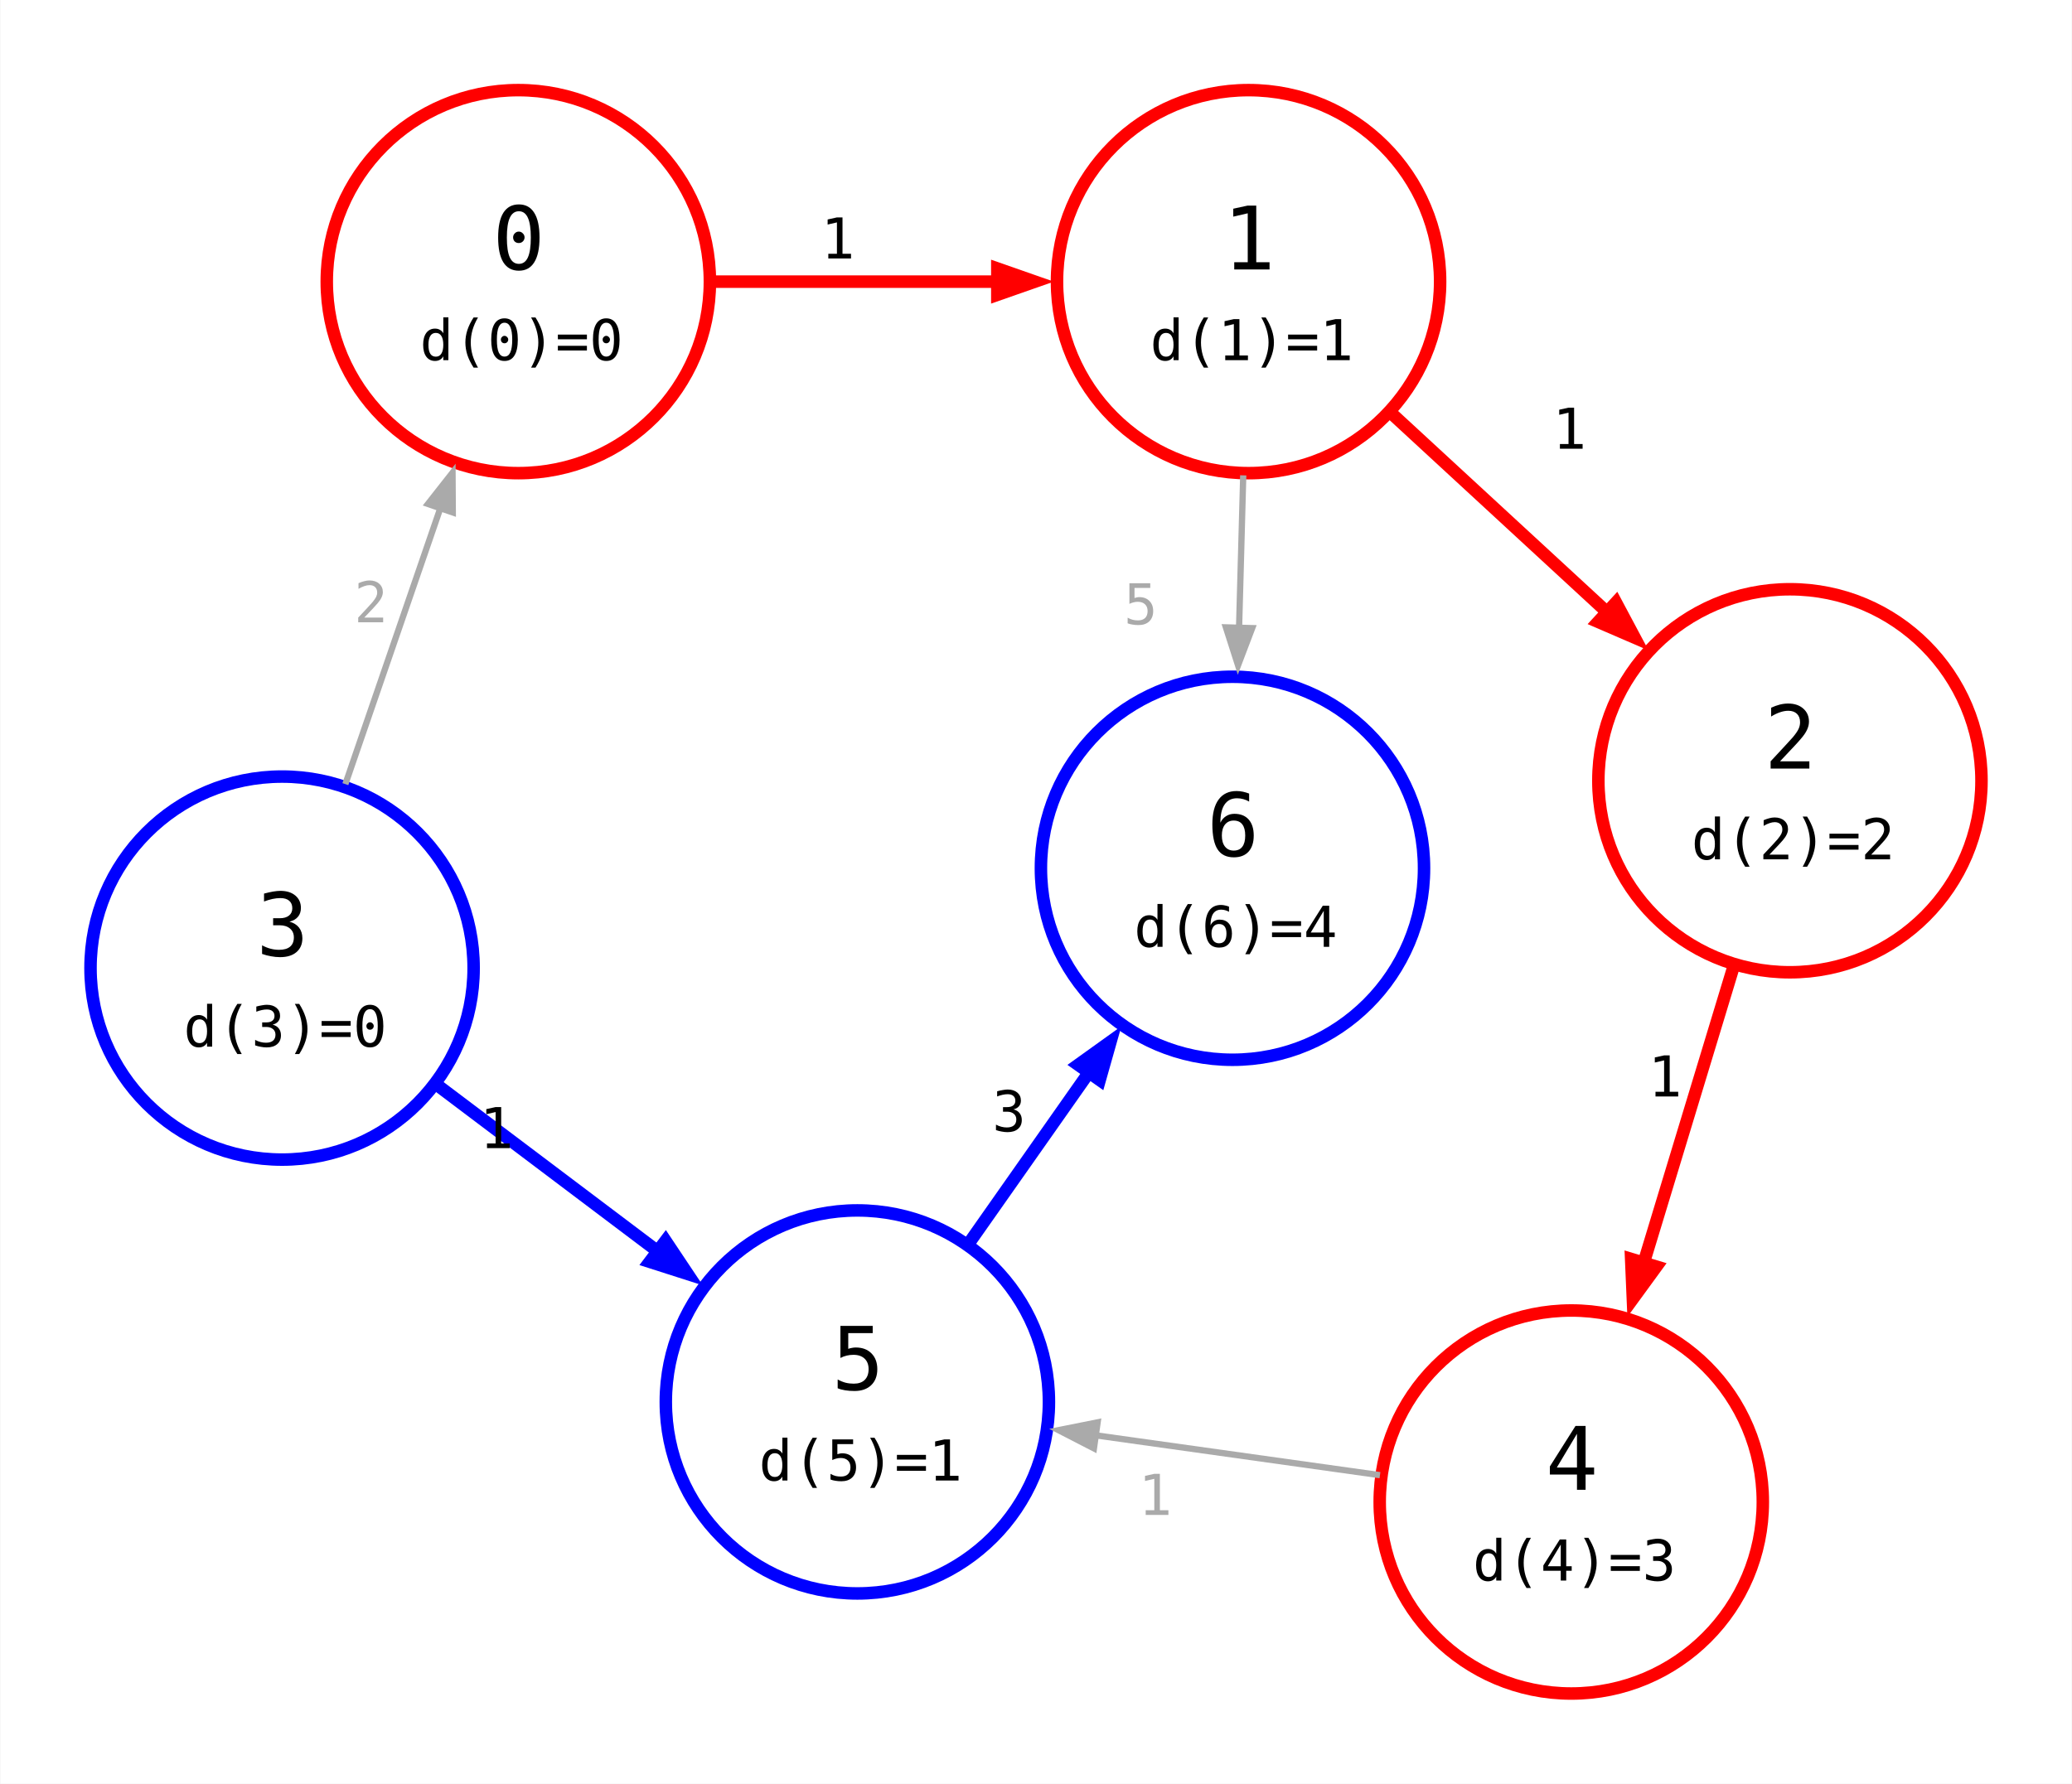
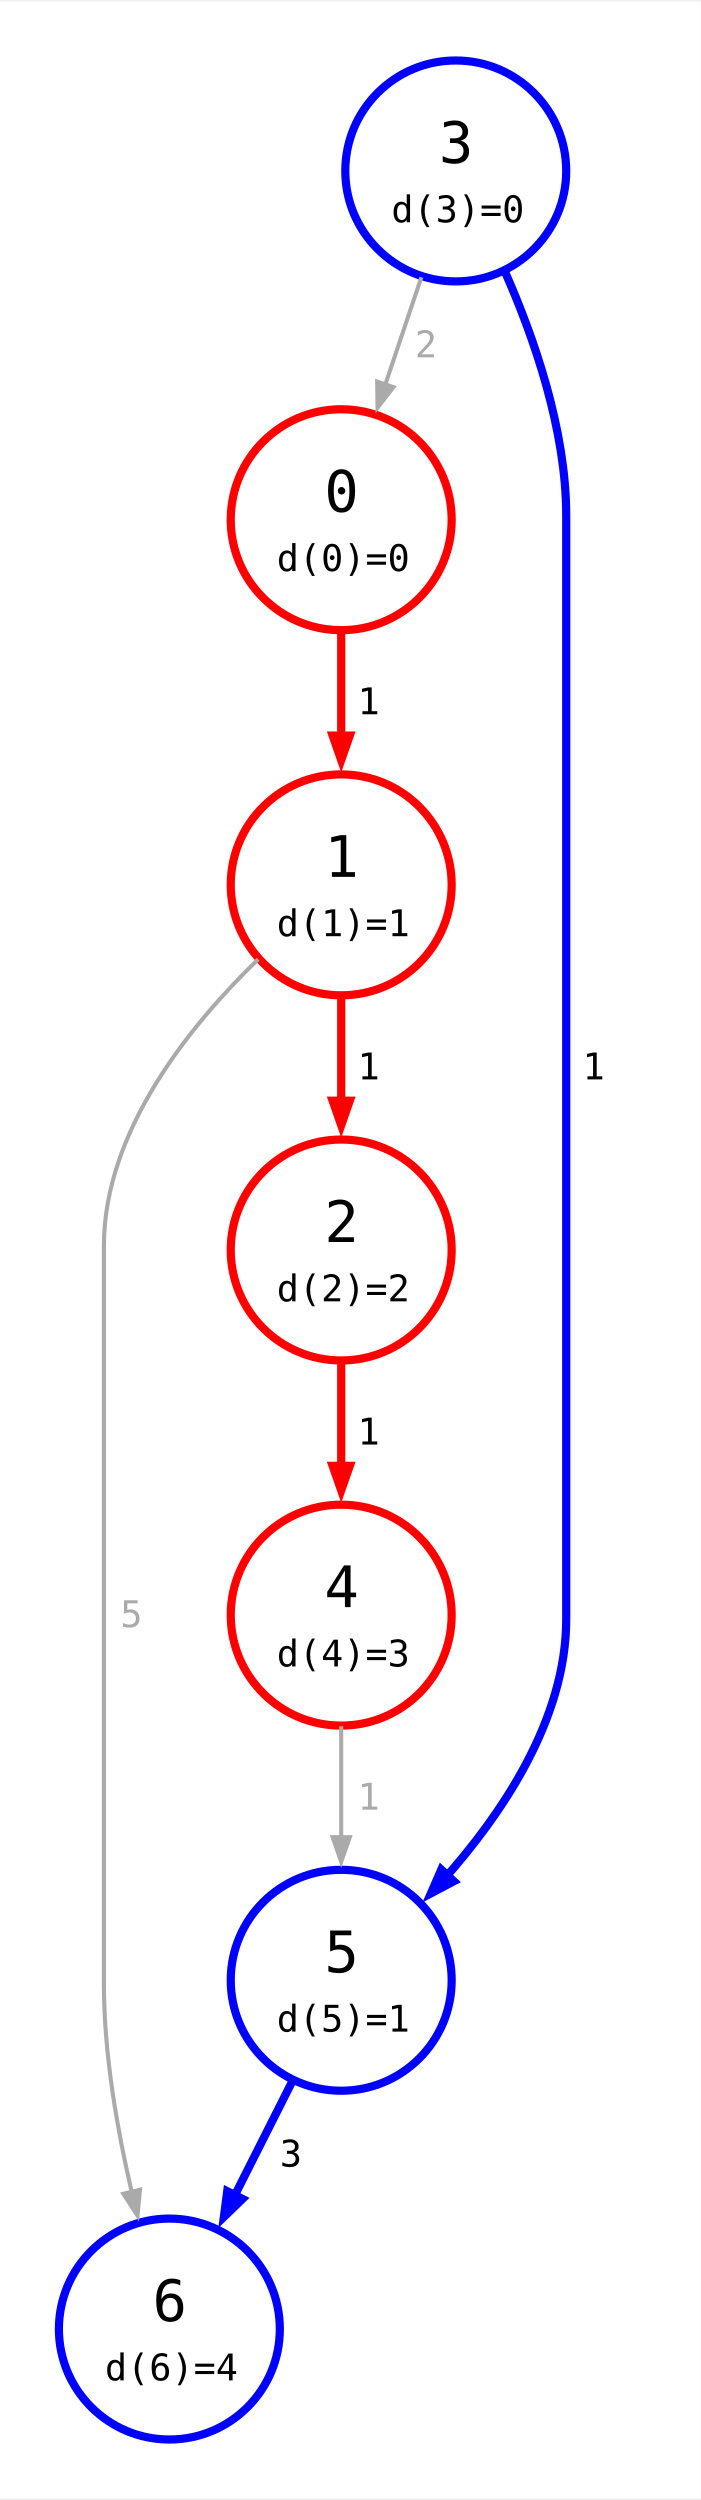
- <svg xmlns="http://www.w3.org/2000/svg" width="331pt" height="285pt" viewBox="0.00 0.00 330.87 284.99">
-   <g id="graph0" class="graph" transform="scale(1 1) rotate(0) translate(14.4 270.59)">
-     <polygon fill="white" stroke="none" points="-14.4,14.4 -14.4,-270.59 316.47,-270.59 316.47,14.4 -14.4,14.4" />
+ <svg xmlns="http://www.w3.org/2000/svg" width="171pt" height="610pt" viewBox="0.00 0.00 171.30 610.30">
+   <g id="graph0" class="graph" transform="scale(1 1) rotate(0) translate(14.4 595.9)">
+     <polygon fill="white" stroke="none" points="-14.4,14.4 -14.4,-595.9 156.9,-595.9 156.9,14.4 -14.4,14.4" />
    <g id="node1" class="node">
-       <ellipse fill="none" stroke="red" stroke-width="2" cx="68.34" cy="-225.59" rx="30.6" ry="30.6" />
-       <text text-anchor="start" x="64.21" y="-227.54" font-family="monospace" font-size="14.00">0</text>
-       <text text-anchor="start" x="52.59" y="-213.04" font-family="monospace" font-size="9.00">d(0)=0</text>
+       <ellipse fill="none" stroke="red" stroke-width="2" cx="69" cy="-469.25" rx="27" ry="27" />
+       <text text-anchor="start" x="64.88" y="-471.2" font-family="monospace" font-size="14.00">0</text>
+       <text text-anchor="start" x="53.25" y="-456.7" font-family="monospace" font-size="9.00">d(0)=0</text>
    </g>
    <g id="node2" class="node">
-       <ellipse fill="none" stroke="red" stroke-width="2" cx="184.99" cy="-225.59" rx="30.6" ry="30.6" />
-       <text text-anchor="start" x="180.86" y="-227.54" font-family="monospace" font-size="14.00">1</text>
-       <text text-anchor="start" x="169.24" y="-213.04" font-family="monospace" font-size="9.00">d(1)=1</text>
+       <ellipse fill="none" stroke="red" stroke-width="2" cx="69" cy="-380" rx="27" ry="27" />
+       <text text-anchor="start" x="64.88" y="-381.95" font-family="monospace" font-size="14.00">1</text>
+       <text text-anchor="start" x="53.25" y="-367.45" font-family="monospace" font-size="9.00">d(1)=1</text>
+     </g>
+     <g id="edge1" class="edge">
+       <path fill="none" stroke="red" stroke-width="2" d="M69,-442.07C69,-433.52 69,-423.9 69,-414.87" />
+       <polygon fill="red" stroke="red" stroke-width="2" points="71.1,-416.49 69,-410.49 66.9,-416.49 71.1,-416.49" />
+       <text text-anchor="start" x="73" y="-421.7" font-family="monospace" font-size="9.00">1</text>
+     </g>
+     <g id="node3" class="node">
+       <ellipse fill="none" stroke="red" stroke-width="2" cx="69" cy="-290.75" rx="27" ry="27" />
+       <text text-anchor="start" x="64.88" y="-292.7" font-family="monospace" font-size="14.00">2</text>
+       <text text-anchor="start" x="53.25" y="-278.2" font-family="monospace" font-size="9.00">d(2)=2</text>
    </g>
    <g id="edge2" class="edge">
-       <path fill="none" stroke="red" stroke-width="2" d="M99.29,-225.59C113.79,-225.59 131.21,-225.59 146.55,-225.59" />
-       <polygon fill="red" stroke="red" stroke-width="2" points="144.86,-227.69 150.86,-225.59 144.86,-223.49 144.86,-227.69" />
-       <text text-anchor="start" x="116.67" y="-229.29" font-family="monospace" font-size="9.00">1</text>
+       <path fill="none" stroke="red" stroke-width="2" d="M69,-352.82C69,-344.27 69,-334.65 69,-325.62" />
+       <polygon fill="red" stroke="red" stroke-width="2" points="71.1,-327.24 69,-321.24 66.9,-327.24 71.1,-327.24" />
+       <text text-anchor="start" x="73" y="-332.45" font-family="monospace" font-size="9.00">1</text>
    </g>
-     <g id="node3" class="node">
-       <ellipse fill="none" stroke="red" stroke-width="2" cx="271.47" cy="-145.84" rx="30.6" ry="30.6" />
-       <text text-anchor="start" x="267.34" y="-147.79" font-family="monospace" font-size="14.00">2</text>
-       <text text-anchor="start" x="255.72" y="-133.29" font-family="monospace" font-size="9.00">d(2)=2</text>
+     <g id="node7" class="node">
+       <ellipse fill="none" stroke="blue" stroke-width="2" cx="27" cy="-27" rx="27" ry="27" />
+       <text text-anchor="start" x="22.88" y="-28.95" font-family="monospace" font-size="14.00">6</text>
+       <text text-anchor="start" x="11.25" y="-14.45" font-family="monospace" font-size="9.00">d(6)=4</text>
    </g>
    <g id="edge3" class="edge">
-       <path fill="none" stroke="red" stroke-width="2" d="M207.71,-204.64C218.63,-194.56 231.83,-182.39 243.38,-171.74" />
-       <polygon fill="red" stroke="red" stroke-width="2" points="243.68,-174.32 246.67,-168.71 240.84,-171.23 243.68,-174.32" />
-       <text text-anchor="start" x="233.54" y="-198.89" font-family="monospace" font-size="9.00">1</text>
+       <path fill="none" stroke="#aaaaaa" d="M48.71,-361.82C31.99,-345.65 11,-319.76 11,-291.75 11,-291.75 11,-291.75 11,-111.25 11,-94.3 14.24,-75.76 17.8,-60.48" />
+       <polygon fill="#aaaaaa" stroke="#aaaaaa" points="19.82,-61.06 19.2,-54.73 15.74,-60.06 19.82,-61.06" />
+       <text text-anchor="start" x="15" y="-198.57" font-family="monospace" font-size="9.00" fill="#aaaaaa">5</text>
    </g>
-     <g id="node7" class="node">
-       <ellipse fill="none" stroke="blue" stroke-width="2" cx="182.42" cy="-131.86" rx="30.6" ry="30.6" />
-       <text text-anchor="start" x="178.3" y="-133.81" font-family="monospace" font-size="14.00">6</text>
-       <text text-anchor="start" x="166.67" y="-119.31" font-family="monospace" font-size="9.00">d(6)=4</text>
+     <g id="node4" class="node">
+       <ellipse fill="none" stroke="red" stroke-width="2" cx="69" cy="-201.5" rx="27" ry="27" />
+       <text text-anchor="start" x="64.88" y="-203.45" font-family="monospace" font-size="14.00">4</text>
+       <text text-anchor="start" x="53.25" y="-188.95" font-family="monospace" font-size="9.00">d(4)=3</text>
+     </g>
+     <g id="edge4" class="edge">
+       <path fill="none" stroke="red" stroke-width="2" d="M69,-263.57C69,-255.02 69,-245.4 69,-236.37" />
+       <polygon fill="red" stroke="red" stroke-width="2" points="71.1,-237.99 69,-231.99 66.9,-237.99 71.1,-237.99" />
+       <text text-anchor="start" x="73" y="-243.2" font-family="monospace" font-size="9.00">1</text>
+     </g>
+     <g id="node6" class="node">
+       <ellipse fill="none" stroke="blue" stroke-width="2" cx="69" cy="-112.25" rx="27" ry="27" />
+       <text text-anchor="start" x="64.88" y="-114.2" font-family="monospace" font-size="14.00">5</text>
+       <text text-anchor="start" x="53.25" y="-99.7" font-family="monospace" font-size="9.00">d(5)=1</text>
+     </g>
+     <g id="edge6" class="edge">
+       <path fill="none" stroke="#aaaaaa" d="M69,-174.32C69,-165.77 69,-156.15 69,-147.12" />
+       <polygon fill="#aaaaaa" stroke="#aaaaaa" points="71.1,-147.22 69,-141.22 66.9,-147.22 71.1,-147.22" />
+       <text text-anchor="start" x="73" y="-153.95" font-family="monospace" font-size="9.00" fill="#aaaaaa">1</text>
+     </g>
+     <g id="node5" class="node">
+       <ellipse fill="none" stroke="blue" stroke-width="2" cx="97" cy="-554.5" rx="27" ry="27" />
+       <text text-anchor="start" x="92.88" y="-556.45" font-family="monospace" font-size="14.00">3</text>
+       <text text-anchor="start" x="81.25" y="-541.95" font-family="monospace" font-size="9.00">d(3)=0</text>
    </g>
    <g id="edge5" class="edge">
-       <path fill="none" stroke="#aaaaaa" d="M184.14,-194.64C183.92,-186.8 183.69,-178.29 183.47,-170.14" />
-       <polygon fill="#aaaaaa" stroke="#aaaaaa" points="185.57,-170.23 183.31,-164.29 181.37,-170.35 185.57,-170.23" />
-       <text text-anchor="start" x="165.05" y="-170.84" font-family="monospace" font-size="9.00" fill="#aaaaaa">5  </text>
+       <path fill="none" stroke="#aaaaaa" d="M88.6,-528.52C85.8,-520.21 82.65,-510.83 79.7,-502.07" />
+       <polygon fill="#aaaaaa" stroke="#aaaaaa" points="81.78,-501.66 77.88,-496.64 77.8,-503 81.78,-501.66" />
+       <text text-anchor="start" x="87" y="-508.95" font-family="monospace" font-size="9.00" fill="#aaaaaa">2</text>
    </g>
-     <g id="node4" class="node">
-       <ellipse fill="none" stroke="red" stroke-width="2" cx="236.54" cy="-30.6" rx="30.6" ry="30.6" />
-       <text text-anchor="start" x="232.42" y="-32.55" font-family="monospace" font-size="14.00">4</text>
-       <text text-anchor="start" x="220.79" y="-18.05" font-family="monospace" font-size="9.00">d(4)=3</text>
-     </g>
-     <g id="edge4" class="edge">
-       <path fill="none" stroke="red" stroke-width="2" d="M262.47,-116.16C257.95,-101.24 252.43,-83.02 247.64,-67.24" />
-       <polygon fill="red" stroke="red" stroke-width="2" points="250.13,-68.21 246.38,-63.07 246.11,-69.43 250.13,-68.21" />
-       <text text-anchor="start" x="248.81" y="-95.4" font-family="monospace" font-size="9.00">1</text>
-     </g>
-     <g id="node6" class="node">
-       <ellipse fill="none" stroke="blue" stroke-width="2" cx="122.5" cy="-46.59" rx="30.6" ry="30.6" />
-       <text text-anchor="start" x="118.37" y="-48.54" font-family="monospace" font-size="14.00">5</text>
-       <text text-anchor="start" x="106.75" y="-34.04" font-family="monospace" font-size="9.00">d(5)=1</text>
+     <g id="edge7" class="edge">
+       <path fill="none" stroke="blue" stroke-width="2" d="M108.92,-530.11C116.15,-513.77 124,-491.22 124,-470.25 124,-470.25 124,-470.25 124,-200.5 124,-176.05 108.35,-152.85 93.74,-136.54" />
+       <polygon fill="blue" stroke="blue" stroke-width="2" points="96.54,-136.46 90.92,-133.49 93.46,-139.32 96.54,-136.46" />
+       <text text-anchor="start" x="128" y="-332.45" font-family="monospace" font-size="9.00">1 </text>
    </g>
    <g id="edge8" class="edge">
-       <path fill="none" stroke="#aaaaaa" d="M205.98,-34.89C191.92,-36.86 175.1,-39.22 160.25,-41.3" />
-       <polygon fill="#aaaaaa" stroke="#aaaaaa" points="160.29,-39.17 154.64,-42.08 160.88,-43.33 160.29,-39.17" />
-       <text text-anchor="start" x="167.37" y="-28.54" font-family="monospace" font-size="9.00" fill="#aaaaaa">     1</text>
-     </g>
-     <g id="node5" class="node">
-       <ellipse fill="none" stroke="blue" stroke-width="2" cx="30.6" cy="-115.91" rx="30.6" ry="30.6" />
-       <text text-anchor="start" x="26.47" y="-117.86" font-family="monospace" font-size="14.00">3</text>
-       <text text-anchor="start" x="14.85" y="-103.36" font-family="monospace" font-size="9.00">d(3)=0</text>
-     </g>
-     <g id="edge1" class="edge">
-       <path fill="none" stroke="#aaaaaa" d="M40.71,-145.3C45.4,-158.93 51.02,-175.26 55.96,-189.62" />
-       <polygon fill="#aaaaaa" stroke="#aaaaaa" points="53.9,-190.07 57.83,-195.07 57.87,-188.71 53.9,-190.07" />
-       <text text-anchor="start" x="42.09" y="-171.16" font-family="monospace" font-size="9.00" fill="#aaaaaa">2</text>
-     </g>
-     <g id="edge9" class="edge">
-       <path fill="none" stroke="blue" stroke-width="2" d="M55.23,-97.33C66.56,-88.79 80.11,-78.56 92.08,-69.54" />
-       <polygon fill="blue" stroke="blue" stroke-width="2" points="91.86,-72.33 95.39,-67.04 89.33,-68.98 91.86,-72.33" />
-       <text text-anchor="start" x="62.15" y="-87.14" font-family="monospace" font-size="9.00">1 </text>
-     </g>
-     <g id="edge10" class="edge">
-       <path fill="none" stroke="blue" stroke-width="2" d="M140.15,-71.71C146.5,-80.74 153.73,-91.04 160.4,-100.53" />
-       <polygon fill="blue" stroke="blue" stroke-width="2" points="157.78,-100.45 162.94,-104.15 161.21,-98.03 157.78,-100.45" />
-       <text text-anchor="start" x="144.03" y="-89.82" font-family="monospace" font-size="9.00">3</text>
+       <path fill="none" stroke="blue" stroke-width="2" d="M57.08,-87.62C52.47,-78.48 47.13,-67.9 42.25,-58.22" />
+       <polygon fill="blue" stroke="blue" stroke-width="2" points="44.89,-58.81 40.32,-54.4 41.14,-60.7 44.89,-58.81" />
+       <text text-anchor="start" x="54" y="-66.7" font-family="monospace" font-size="9.00">3</text>
    </g>
  </g>
</svg>
